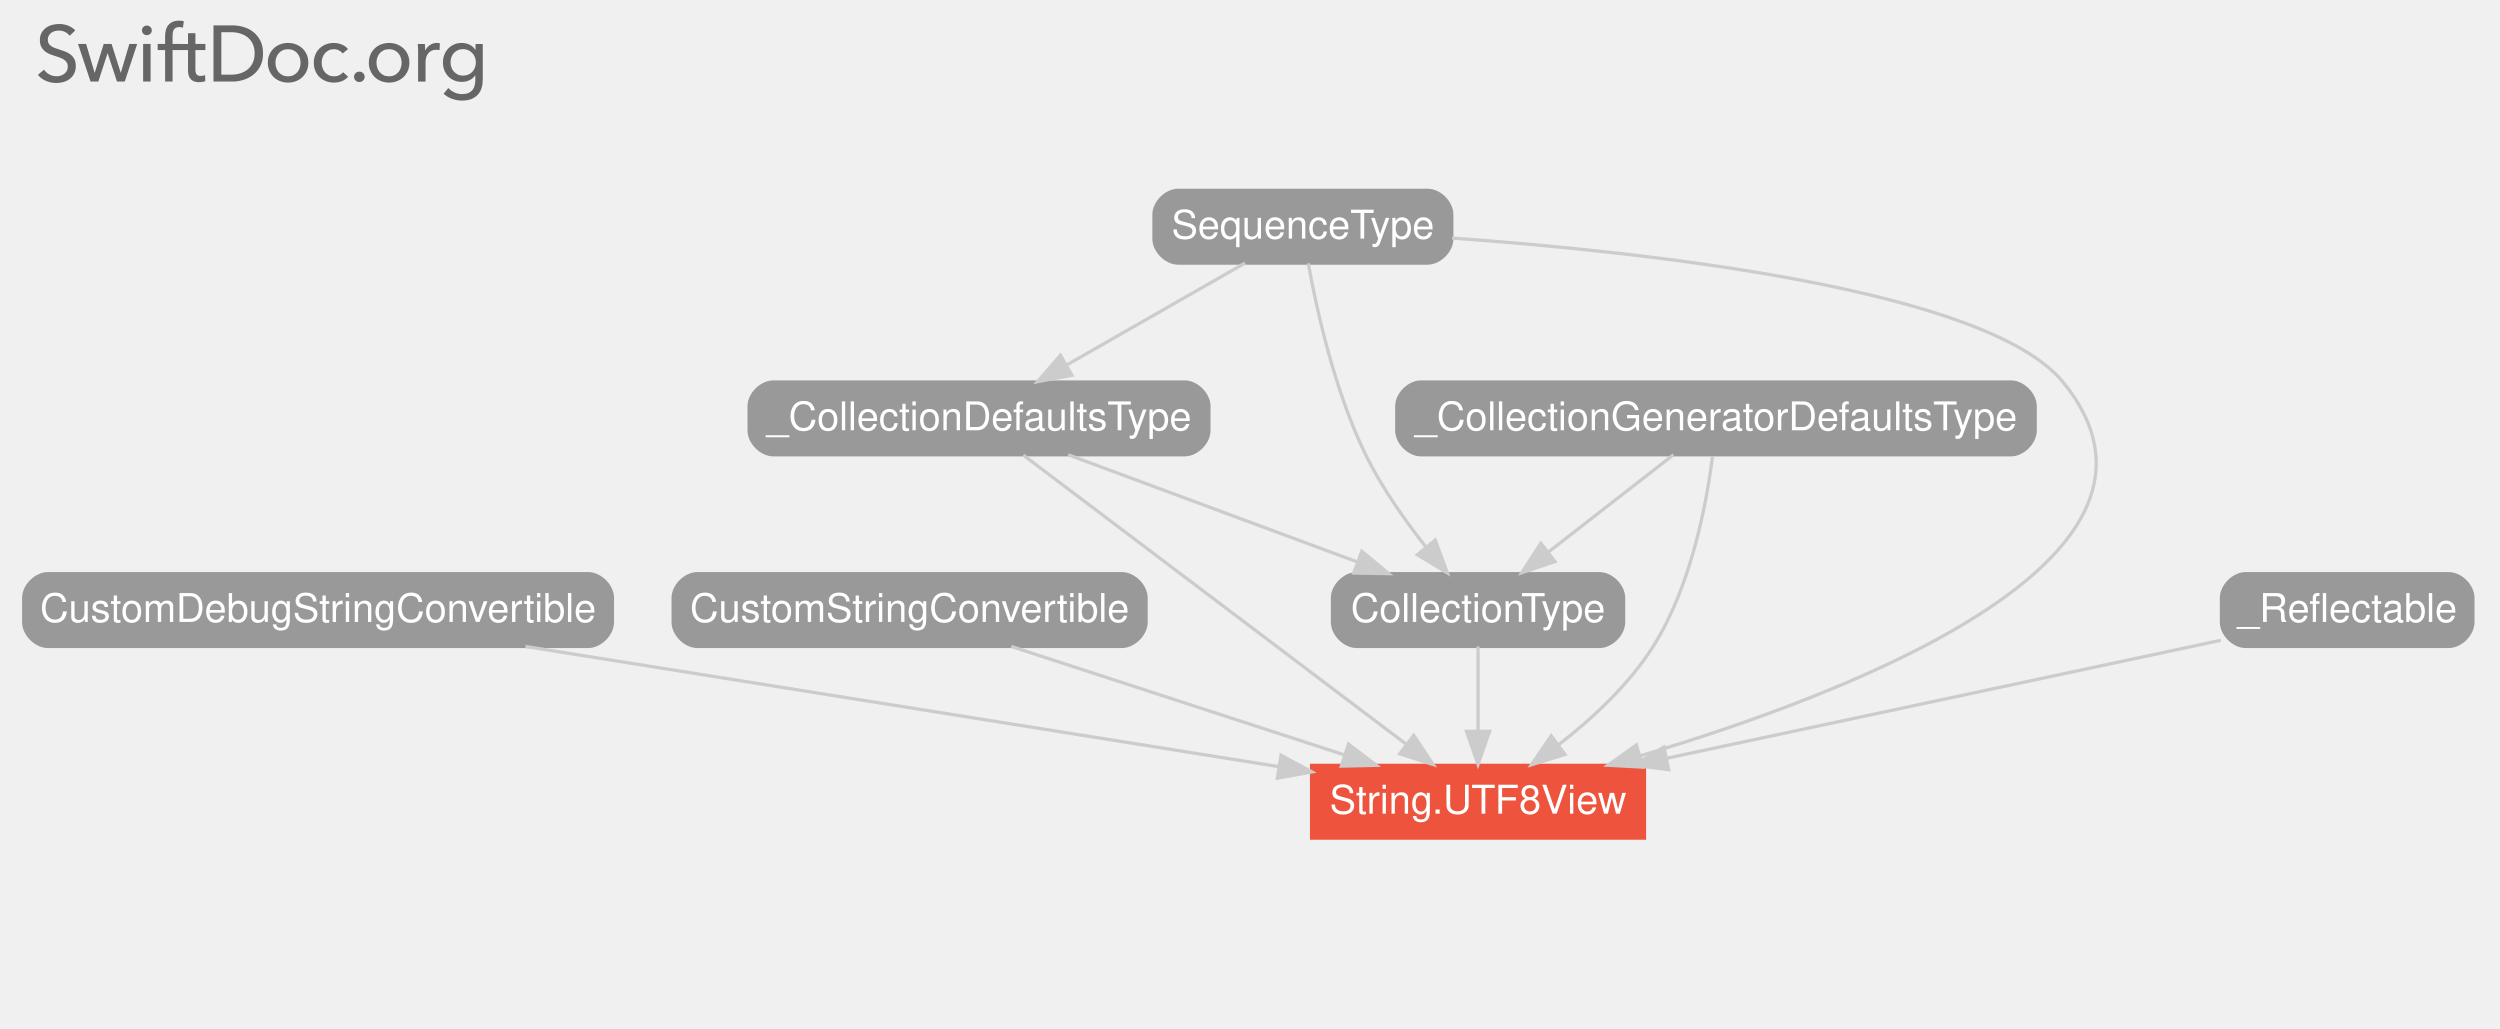
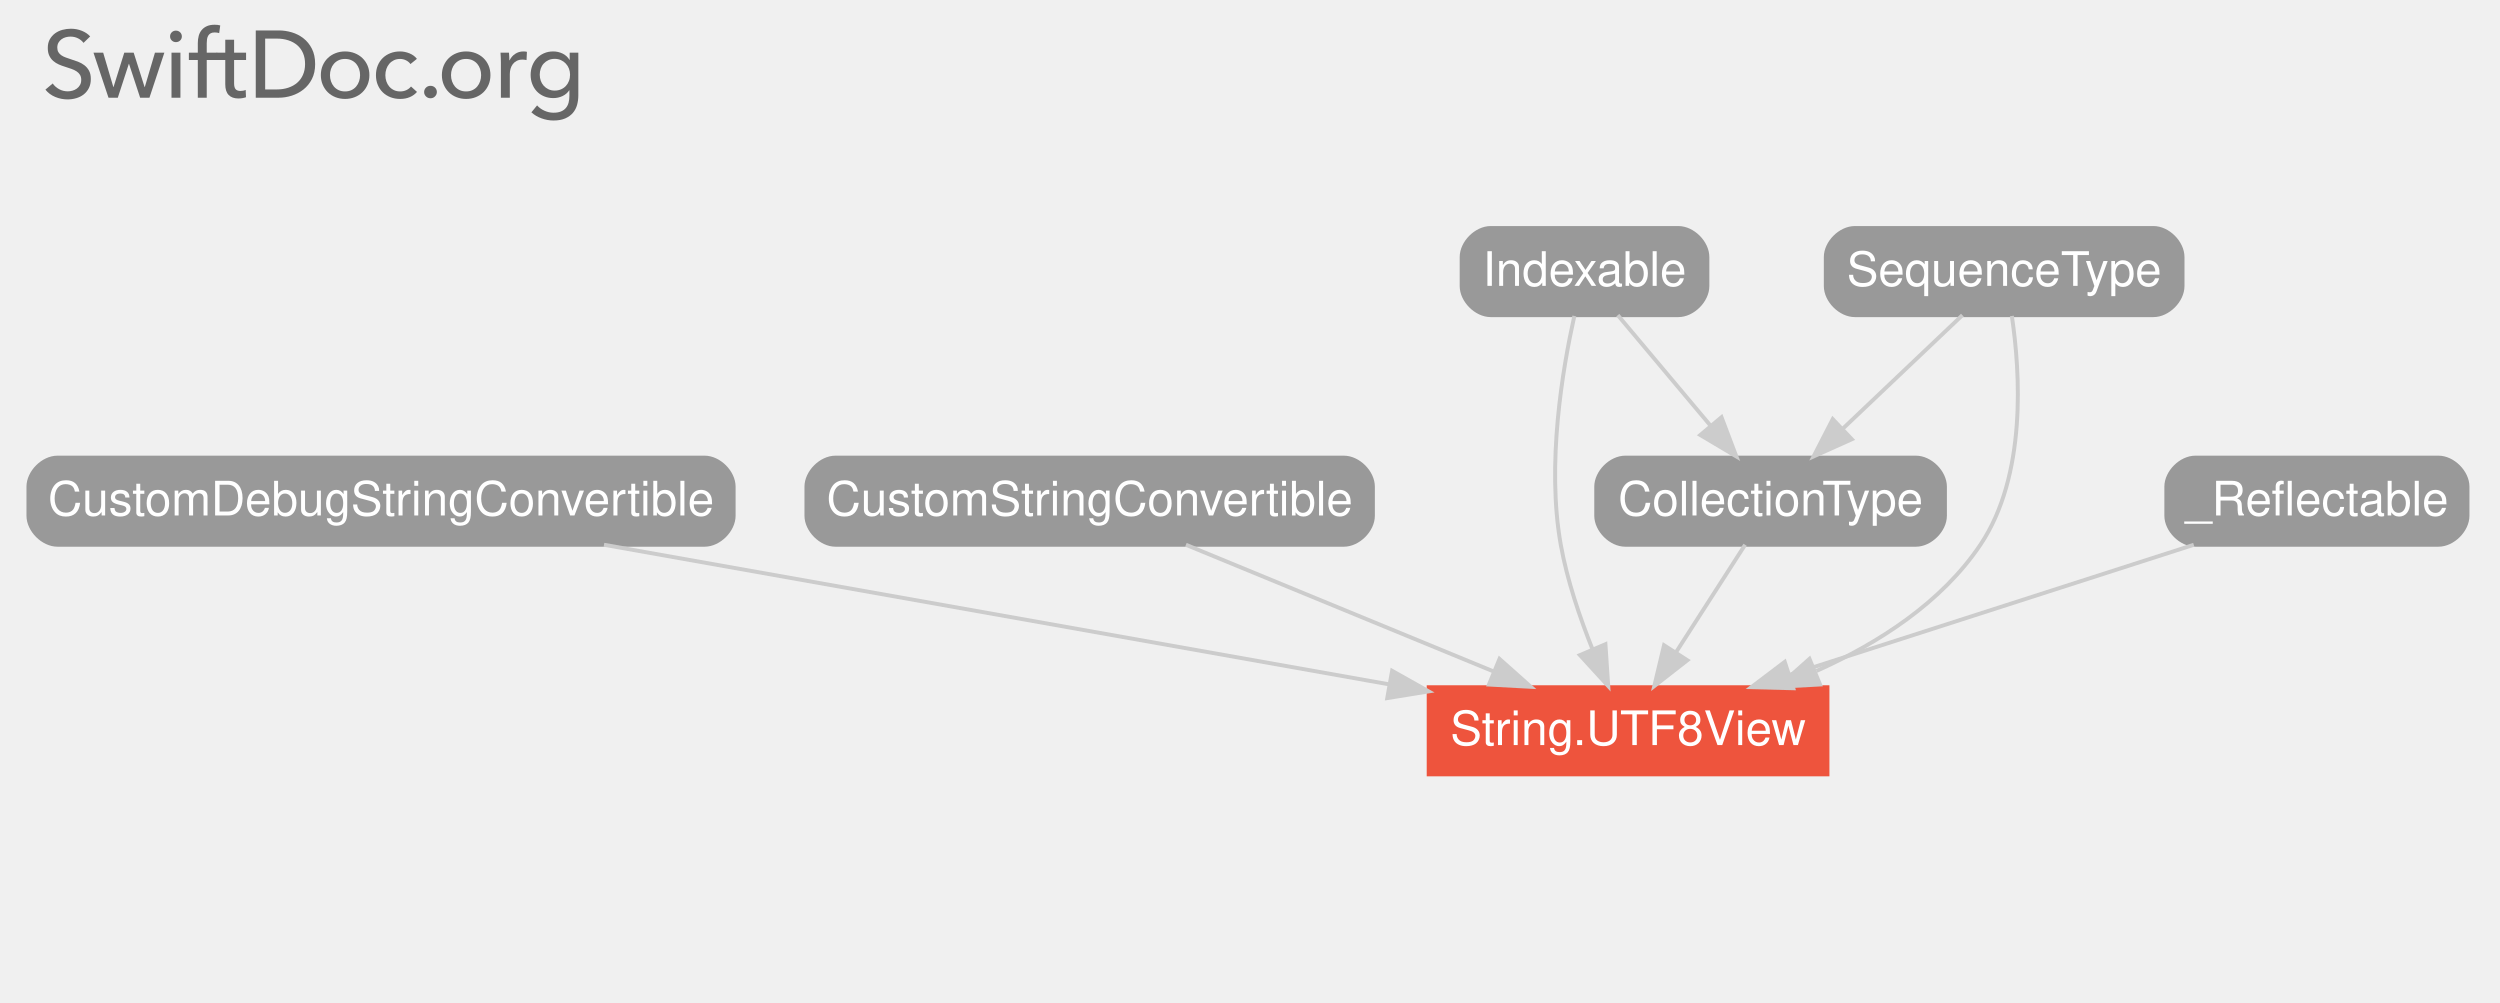
- <svg xmlns="http://www.w3.org/2000/svg" xmlns:xlink="http://www.w3.org/1999/xlink" width="756pt" height="311pt" viewBox="0.00 0.00 756.40 311.20">
-   <g id="graph0" class="graph" transform="scale(1 1) rotate(0) translate(7.2 253.6)">
-     <g transform="translate(0 -253.6)">
+ <svg xmlns="http://www.w3.org/2000/svg" xmlns:xlink="http://www.w3.org/1999/xlink" width="631pt" height="253pt" viewBox="0.00 0.00 631.40 253.20">
+   <g id="graph0" class="graph" transform="scale(1 1) rotate(0) translate(7.2 195.6)">
+     <g transform="translate(0 -195.6)">
      <g>
        <path fill="#666666" d="M13.846,10.832c-0.336-0.464-0.792-0.844-1.368-1.14s-1.224-0.444-1.944-0.444         c-0.384,0-0.772,0.052-1.164,0.156C8.977,9.509,8.622,9.677,8.301,9.908c-0.32,0.232-0.58,0.52-0.78,0.864         c-0.2,0.344-0.3,0.756-0.3,1.236c0,0.464,0.092,0.852,0.276,1.164c0.184,0.312,0.432,0.576,0.744,0.792s0.68,0.4,1.104,0.552         c0.423,0.152,0.876,0.309,1.356,0.468c0.576,0.177,1.16,0.376,1.752,0.601c0.592,0.224,1.128,0.52,1.608,0.888         s0.872,0.828,1.176,1.38s0.456,1.252,0.456,2.101c0,0.88-0.164,1.644-0.492,2.292c-0.328,0.647-0.765,1.184-1.308,1.607         c-0.544,0.424-1.172,0.74-1.884,0.948s-1.444,0.312-2.196,0.312c-1.072,0-2.108-0.208-3.108-0.624         c-1-0.415-1.828-1.031-2.484-1.848l1.848-1.56c0.4,0.592,0.936,1.071,1.608,1.439c0.672,0.368,1.399,0.552,2.184,0.552         c0.4,0,0.8-0.056,1.2-0.168c0.4-0.111,0.764-0.288,1.092-0.527c0.328-0.24,0.596-0.54,0.804-0.9         c0.208-0.36,0.312-0.796,0.312-1.308s-0.108-0.94-0.324-1.284c-0.216-0.344-0.508-0.636-0.876-0.876s-0.796-0.444-1.284-0.612         c-0.488-0.168-1.004-0.34-1.548-0.516c-0.544-0.16-1.08-0.356-1.608-0.588c-0.528-0.232-1-0.528-1.416-0.889         c-0.416-0.359-0.752-0.804-1.008-1.332c-0.256-0.527-0.384-1.184-0.384-1.968c0-0.848,0.172-1.576,0.516-2.184         c0.344-0.608,0.792-1.112,1.344-1.512c0.552-0.4,1.176-0.692,1.872-0.876c0.696-0.184,1.396-0.276,2.1-0.276         c0.992,0,1.92,0.176,2.784,0.528c0.864,0.352,1.56,0.824,2.088,1.416L13.846,10.832z" />
        <path fill="#666666" d="M18.813,13.304l2.568,8.688h0.048l2.712-8.688h2.376l2.76,8.688h0.048l2.568-8.688h2.376L30.501,24.68         h-2.352l-2.808-8.544h-0.048l-2.784,8.544h-2.352l-3.792-11.376H18.813z" />
        <path fill="#666666" d="M38.685,9.2c0,0.416-0.147,0.76-0.44,1.032c-0.294,0.272-0.647,0.408-1.06,0.408s-0.762-0.14-1.047-0.42         c-0.286-0.28-0.429-0.62-0.429-1.02c0-0.416,0.143-0.764,0.429-1.044c0.286-0.28,0.635-0.42,1.047-0.42s0.766,0.14,1.06,0.42         C38.538,8.437,38.685,8.784,38.685,9.2z M38.325,24.68h-2.256V13.304h2.256V24.68z" />
        <path fill="#666666" d="M47.613,15.152h-2.64v9.528h-2.256v-9.528h-2.256v-1.848h2.256v-2.376c0-0.672,0.076-1.292,0.228-1.86         c0.152-0.568,0.4-1.06,0.744-1.476c0.344-0.416,0.784-0.744,1.32-0.984c0.536-0.24,1.188-0.36,1.956-0.36         c0.544,0,1.016,0.056,1.416,0.168l-0.264,1.944c-0.176-0.048-0.352-0.088-0.528-0.12c-0.176-0.032-0.376-0.048-0.6-0.048         c-0.432,0-0.78,0.076-1.044,0.228c-0.264,0.152-0.468,0.356-0.612,0.612s-0.24,0.548-0.288,0.876         c-0.048,0.328-0.072,0.668-0.072,1.02v2.376h2.64V15.152z" />
        <path fill="#666666" d="M54.909,15.152h-3.024v5.91c0,0.687,0.128,1.177,0.384,1.472c0.256,0.295,0.664,0.442,1.224,0.442         c0.208,0,0.432-0.021,0.672-0.065c0.24-0.044,0.456-0.11,0.648-0.198l0.072,1.848c-0.272,0.096-0.572,0.172-0.9,0.229         c-0.328,0.056-0.668,0.084-1.02,0.084c-1.072,0-1.892-0.296-2.46-0.889c-0.568-0.592-0.852-1.479-0.852-2.664v-6.168h-2.184         v-1.848h2.184V10.04h2.232v3.264h3.024V15.152z" />
        <path fill="#666666" d="M57.356,7.688h5.832c1.088,0,2.176,0.16,3.264,0.48c1.088,0.32,2.072,0.824,2.952,1.512         s1.592,1.568,2.136,2.64c0.544,1.072,0.816,2.36,0.816,3.864c0,1.456-0.272,2.716-0.816,3.78s-1.256,1.943-2.136,2.64         s-1.864,1.216-2.952,1.561c-1.088,0.344-2.176,0.516-3.264,0.516h-5.832V7.688z M59.732,22.593h2.976         c1.024,0,1.972-0.145,2.844-0.432c0.872-0.288,1.624-0.704,2.256-1.248c0.632-0.544,1.124-1.216,1.476-2.017         c0.352-0.8,0.528-1.704,0.528-2.712c0-1.056-0.176-1.983-0.528-2.784c-0.353-0.8-0.844-1.468-1.476-2.004         c-0.632-0.536-1.384-0.944-2.256-1.224s-1.82-0.42-2.844-0.42h-2.976V22.593z" />
        <path fill="#666666" d="M86.06,18.969c0,0.88-0.156,1.688-0.468,2.424c-0.312,0.736-0.744,1.372-1.296,1.908         c-0.552,0.536-1.204,0.952-1.956,1.248c-0.752,0.296-1.56,0.443-2.424,0.443c-0.864,0-1.672-0.147-2.424-0.443         c-0.752-0.296-1.4-0.712-1.944-1.248c-0.544-0.536-0.972-1.172-1.284-1.908c-0.312-0.735-0.468-1.544-0.468-2.424         s0.156-1.684,0.468-2.412c0.312-0.728,0.74-1.356,1.284-1.884c0.543-0.528,1.191-0.939,1.944-1.236         c0.752-0.296,1.56-0.444,2.424-0.444c0.864,0,1.672,0.148,2.424,0.444c0.752,0.297,1.404,0.708,1.956,1.236         c0.552,0.527,0.984,1.156,1.296,1.884C85.904,17.285,86.06,18.089,86.06,18.969z M83.708,18.98c0-0.542-0.084-1.061-0.252-1.556         c-0.169-0.494-0.414-0.929-0.734-1.304s-0.718-0.674-1.192-0.897s-1.015-0.335-1.625-0.335c-0.61,0-1.152,0.111-1.625,0.335         c-0.474,0.224-0.871,0.522-1.191,0.897c-0.321,0.375-0.566,0.81-0.734,1.304C76.184,17.92,76.1,18.438,76.1,18.98         c0,0.543,0.084,1.062,0.253,1.556c0.168,0.495,0.413,0.934,0.734,1.316c0.321,0.383,0.718,0.686,1.191,0.909         c0.473,0.224,1.015,0.335,1.625,0.335c0.61,0,1.151-0.111,1.625-0.335s0.871-0.526,1.192-0.909s0.565-0.821,0.734-1.316         C83.624,20.042,83.708,19.523,83.708,18.98z" />
        <path fill="#666666" d="M96.428,16.184c-0.24-0.368-0.6-0.676-1.08-0.924s-0.992-0.372-1.536-0.372         c-0.592,0-1.116,0.112-1.572,0.336c-0.456,0.225-0.844,0.524-1.164,0.9c-0.32,0.376-0.564,0.812-0.732,1.308         s-0.252,1.017-0.252,1.56c0,0.545,0.084,1.064,0.252,1.561s0.412,0.933,0.732,1.308c0.32,0.376,0.712,0.677,1.176,0.9         c0.464,0.225,0.992,0.336,1.584,0.336c0.576,0,1.1-0.111,1.572-0.336c0.472-0.224,0.86-0.528,1.164-0.912l1.512,1.368         c-0.48,0.561-1.08,0.996-1.8,1.308c-0.72,0.312-1.536,0.468-2.448,0.468c-0.88,0-1.692-0.144-2.436-0.432         c-0.744-0.288-1.388-0.691-1.932-1.212c-0.544-0.52-0.972-1.147-1.284-1.884s-0.468-1.561-0.468-2.473         c0-0.896,0.152-1.711,0.456-2.447c0.304-0.736,0.728-1.368,1.272-1.896c0.543-0.527,1.188-0.936,1.932-1.224         c0.744-0.288,1.548-0.433,2.412-0.433c0.8,0,1.596,0.16,2.388,0.48s1.419,0.784,1.884,1.392L96.428,16.184z" />
        <path fill="#666666" d="M103.1,23.24c0,0.417-0.152,0.784-0.456,1.104c-0.304,0.32-0.688,0.479-1.152,0.479         c-0.448,0-0.828-0.155-1.14-0.468c-0.312-0.312-0.468-0.676-0.468-1.092c0-0.432,0.152-0.804,0.456-1.116         c0.304-0.312,0.688-0.468,1.152-0.468c0.464,0,0.848,0.152,1.152,0.456C102.947,22.44,103.1,22.808,103.1,23.24z" />
        <path fill="#666666" d="M116.635,18.969c0,0.88-0.156,1.688-0.468,2.424c-0.312,0.736-0.744,1.372-1.296,1.908         c-0.552,0.536-1.204,0.952-1.956,1.248c-0.752,0.296-1.56,0.443-2.424,0.443c-0.864,0-1.672-0.147-2.424-0.443         c-0.752-0.296-1.4-0.712-1.944-1.248c-0.544-0.536-0.972-1.172-1.284-1.908c-0.312-0.735-0.468-1.544-0.468-2.424         s0.156-1.684,0.468-2.412c0.312-0.728,0.74-1.356,1.284-1.884c0.543-0.528,1.191-0.939,1.944-1.236         c0.752-0.296,1.56-0.444,2.424-0.444c0.864,0,1.672,0.148,2.424,0.444c0.752,0.297,1.404,0.708,1.956,1.236         c0.552,0.527,0.984,1.156,1.296,1.884C116.479,17.285,116.635,18.089,116.635,18.969z M114.283,18.98         c0-0.542-0.084-1.061-0.252-1.556c-0.169-0.494-0.414-0.929-0.734-1.304s-0.718-0.674-1.192-0.897s-1.015-0.335-1.625-0.335         c-0.61,0-1.152,0.111-1.625,0.335c-0.474,0.224-0.871,0.522-1.191,0.897c-0.321,0.375-0.566,0.81-0.734,1.304         c-0.169,0.495-0.253,1.014-0.253,1.556c0,0.543,0.084,1.062,0.253,1.556c0.168,0.495,0.413,0.934,0.734,1.316         c0.321,0.383,0.718,0.686,1.191,0.909c0.473,0.224,1.015,0.335,1.625,0.335c0.61,0,1.151-0.111,1.625-0.335         s0.871-0.526,1.192-0.909s0.565-0.821,0.734-1.316C114.199,20.042,114.283,19.523,114.283,18.98z" />
        <path fill="#666666" d="M119.251,14.577c-0.016-0.48-0.04-0.904-0.072-1.272h2.136c0.032,0.288,0.056,0.62,0.072,0.996         c0.016,0.376,0.024,0.684,0.024,0.924h0.072c0.32-0.672,0.788-1.212,1.404-1.62c0.616-0.408,1.308-0.612,2.076-0.612         c0.352,0,0.648,0.033,0.888,0.097l-0.096,2.088c-0.32-0.08-0.664-0.12-1.032-0.12c-0.544,0-1.016,0.101-1.416,0.3         c-0.4,0.2-0.732,0.468-0.996,0.805c-0.264,0.336-0.46,0.724-0.588,1.163c-0.128,0.44-0.192,0.9-0.192,1.381v5.976h-2.256v-8.928         C119.275,15.449,119.267,15.056,119.251,14.577z" />
        <path fill="#666666" d="M128.419,26.625c0.496,0.56,1.116,1.008,1.86,1.344c0.744,0.336,1.508,0.504,2.292,0.504         c0.752,0,1.384-0.108,1.896-0.324s0.924-0.512,1.236-0.888s0.536-0.82,0.672-1.332c0.136-0.513,0.204-1.064,0.204-1.656v-1.464         h-0.048c-0.416,0.641-0.984,1.128-1.704,1.464c-0.72,0.336-1.488,0.504-2.304,0.504c-0.864,0-1.652-0.151-2.364-0.456         c-0.712-0.304-1.316-0.72-1.812-1.248c-0.496-0.527-0.88-1.147-1.152-1.859s-0.408-1.477-0.408-2.292         c0-0.816,0.136-1.584,0.408-2.305c0.272-0.72,0.656-1.348,1.152-1.884c0.496-0.535,1.096-0.96,1.8-1.271         c0.704-0.312,1.488-0.469,2.352-0.469c0.816,0,1.596,0.177,2.34,0.528c0.744,0.353,1.332,0.888,1.764,1.608h0.048v-1.824h2.184         v10.8c0,0.832-0.104,1.628-0.312,2.388c-0.208,0.76-0.56,1.433-1.056,2.017s-1.144,1.052-1.944,1.404         c-0.8,0.352-1.792,0.527-2.976,0.527c-0.992,0-1.988-0.18-2.988-0.54c-1-0.359-1.86-0.868-2.58-1.523L128.419,26.625z          M129.091,18.873c0,0.527,0.084,1.031,0.253,1.512c0.168,0.479,0.417,0.904,0.746,1.271c0.329,0.369,0.726,0.664,1.192,0.889         c0.465,0.224,0.995,0.336,1.589,0.336c0.577,0,1.107-0.104,1.589-0.312c0.481-0.207,0.891-0.491,1.228-0.852         s0.598-0.784,0.782-1.272c0.185-0.487,0.277-1.012,0.277-1.571c0-0.544-0.093-1.057-0.277-1.536         c-0.185-0.48-0.449-0.904-0.794-1.272c-0.345-0.367-0.755-0.66-1.228-0.876c-0.474-0.216-1-0.324-1.577-0.324         c-0.594,0-1.124,0.108-1.589,0.324c-0.466,0.216-0.863,0.504-1.192,0.864s-0.578,0.784-0.746,1.271         C129.175,17.812,129.091,18.329,129.091,18.873z" />
      </g>
      <g>
        <a xlink:href="/" pointer-events="all" target="_top">
          <polygon fill="none" points="0,0 145,0 145,35 0,35 0,0" />
        </a>
      </g>
    </g>
    <g id="node1" class="node">
      <g id="a_node1">
        <a xlink:href="/swift-2/protocol/CollectionType/" target="_top">
          <path fill="#999999" stroke="#999999" d="M476.704,-80C476.704,-80 403.296,-80 403.296,-80 399.63,-80 395.963,-76.333 395.963,-72.667 395.963,-72.667 395.963,-65.333 395.963,-65.333 395.963,-61.667 399.63,-58 403.296,-58 403.296,-58 476.704,-58 476.704,-58 480.37,-58 484.037,-61.667 484.037,-65.333 484.037,-65.333 484.037,-72.667 484.037,-72.667 484.037,-76.333 480.37,-80 476.704,-80" />
          <text text-anchor="middle" x="440" y="-65.4" font-family="Helvetica,sans-Serif" font-size="12.00" fill="white">CollectionType</text>
        </a>
      </g>
    </g>
-     <g id="node5" class="node">
-       <g id="a_node5">
+     <g id="node6" class="node">
+       <g id="a_node6">
        <a xlink:href="/swift-2/type/String.UTF8View/" target="_top">
-           <polygon fill="#ee543d" stroke="#ee543d" points="490.361,-22 389.639,-22 389.639,-0 490.361,-0 490.361,-22" />
-           <text text-anchor="middle" x="440" y="-7.4" font-family="Helvetica,sans-Serif" font-size="12.00" fill="white">String.UTF8View</text>
+           <polygon fill="#ee543d" stroke="#ee543d" points="454.361,-22 353.639,-22 353.639,-0 454.361,-0 454.361,-22" />
+           <text text-anchor="middle" x="404" y="-7.4" font-family="Helvetica,sans-Serif" font-size="12.00" fill="white">String.UTF8View</text>
        </a>
      </g>
    </g>
    <g id="edge1" class="edge">
-       <path fill="none" stroke="#cccccc" d="M440,-57.988C440,-50.91 440,-41.171 440,-32.478" />
-       <polygon fill="#cccccc" stroke="#cccccc" points="443.5,-32.304 440,-22.304 436.5,-32.304 443.5,-32.304" />
+       <path fill="none" stroke="#cccccc" d="M433.564,-57.988C428.71,-50.438 421.911,-39.861 416.056,-30.754" />
+       <polygon fill="#cccccc" stroke="#cccccc" points="418.976,-28.823 410.624,-22.304 413.087,-32.608 418.976,-28.823" />
    </g>
    <g id="node2" class="node">
      <g id="a_node2">
        <a xlink:href="/swift-2/protocol/CustomDebugStringConvertible/" target="_top">
          <path fill="#999999" stroke="#999999" d="M170.73,-80C170.73,-80 7.27,-80 7.27,-80 3.604,-80 -0.063,-76.333 -0.063,-72.667 -0.063,-72.667 -0.063,-65.333 -0.063,-65.333 -0.063,-61.667 3.604,-58 7.27,-58 7.27,-58 170.73,-58 170.73,-58 174.396,-58 178.063,-61.667 178.063,-65.333 178.063,-65.333 178.063,-72.667 178.063,-72.667 178.063,-76.333 174.396,-80 170.73,-80" />
          <text text-anchor="middle" x="89" y="-65.4" font-family="Helvetica,sans-Serif" font-size="12.00" fill="white">CustomDebugStringConvertible</text>
        </a>
      </g>
    </g>
-     <g id="edge7" class="edge">
-       <path fill="none" stroke="#cccccc" d="M151.752,-57.988C216.327,-47.686 316.219,-31.749 379.832,-21.599" />
-       <polygon fill="#cccccc" stroke="#cccccc" points="380.395,-25.054 389.719,-20.022 379.292,-18.141 380.395,-25.054" />
+     <g id="edge6" class="edge">
+       <path fill="none" stroke="#cccccc" d="M145.316,-57.988C201.157,-48.061 286.427,-32.902 343.639,-22.731" />
+       <polygon fill="#cccccc" stroke="#cccccc" points="344.396,-26.151 353.629,-20.955 343.17,-19.259 344.396,-26.151" />
    </g>
    <g id="node3" class="node">
      <g id="a_node3">
        <a xlink:href="/swift-2/protocol/CustomStringConvertible/" target="_top">
          <path fill="#999999" stroke="#999999" d="M332.208,-80C332.208,-80 203.792,-80 203.792,-80 200.126,-80 196.459,-76.333 196.459,-72.667 196.459,-72.667 196.459,-65.333 196.459,-65.333 196.459,-61.667 200.126,-58 203.792,-58 203.792,-58 332.208,-58 332.208,-58 335.874,-58 339.541,-61.667 339.541,-65.333 339.541,-65.333 339.541,-72.667 339.541,-72.667 339.541,-76.333 335.874,-80 332.208,-80" />
          <text text-anchor="middle" x="268" y="-65.4" font-family="Helvetica,sans-Serif" font-size="12.00" fill="white">CustomStringConvertible</text>
        </a>
      </g>
    </g>
-     <g id="edge6" class="edge">
-       <path fill="none" stroke="#cccccc" d="M298.75,-57.988C326.913,-48.819 368.784,-35.187 399.63,-25.144" />
-       <polygon fill="#cccccc" stroke="#cccccc" points="400.801,-28.443 409.227,-22.019 398.634,-21.787 400.801,-28.443" />
+     <g id="edge5" class="edge">
+       <path fill="none" stroke="#cccccc" d="M292.314,-57.988C313.937,-49.085 345.779,-35.973 369.937,-26.026" />
+       <polygon fill="#cccccc" stroke="#cccccc" points="371.524,-29.158 379.438,-22.114 368.858,-22.685 371.524,-29.158" />
    </g>
    <g id="node4" class="node">
      <g id="a_node4">
+         <a xlink:href="/swift-2/protocol/Indexable/" target="_top">
+           <path fill="#999999" stroke="#999999" d="M416.699,-138C416.699,-138 369.301,-138 369.301,-138 365.634,-138 361.968,-134.333 361.968,-130.667 361.968,-130.667 361.968,-123.333 361.968,-123.333 361.968,-119.667 365.634,-116 369.301,-116 369.301,-116 416.699,-116 416.699,-116 420.366,-116 424.032,-119.667 424.032,-123.333 424.032,-123.333 424.032,-130.667 424.032,-130.667 424.032,-134.333 420.366,-138 416.699,-138" />
+           <text text-anchor="middle" x="393" y="-123.4" font-family="Helvetica,sans-Serif" font-size="12.00" fill="white">Indexable</text>
+         </a>
+       </g>
+     </g>
+     <g id="edge7" class="edge">
+       <path fill="none" stroke="#cccccc" d="M401.403,-115.988C407.872,-108.281 416.988,-97.419 424.736,-88.187" />
+       <polygon fill="#cccccc" stroke="#cccccc" points="427.604,-90.214 431.352,-80.304 422.242,-85.714 427.604,-90.214" />
+     </g>
+     <g id="edge2" class="edge">
+       <path fill="none" stroke="#cccccc" d="M390.43,-115.787C387.446,-102.419 383.369,-78.299 387,-58 388.602,-49.043 391.83,-39.547 395.046,-31.524" />
+       <polygon fill="#cccccc" stroke="#cccccc" points="398.277,-32.87 398.991,-22.3 391.84,-30.118 398.277,-32.87" />
+     </g>
+     <g id="node5" class="node">
+       <g id="a_node5">
        <a xlink:href="/swift-2/protocol/SequenceType/" target="_top">
-           <path fill="#999999" stroke="#999999" d="M424.718,-196C424.718,-196 349.282,-196 349.282,-196 345.615,-196 341.949,-192.333 341.949,-188.667 341.949,-188.667 341.949,-181.333 341.949,-181.333 341.949,-177.667 345.615,-174 349.282,-174 349.282,-174 424.718,-174 424.718,-174 428.385,-174 432.051,-177.667 432.051,-181.333 432.051,-181.333 432.051,-188.667 432.051,-188.667 432.051,-192.333 428.385,-196 424.718,-196" />
-           <text text-anchor="middle" x="387" y="-181.4" font-family="Helvetica,sans-Serif" font-size="12.00" fill="white">SequenceType</text>
+           <path fill="#999999" stroke="#999999" d="M536.718,-138C536.718,-138 461.282,-138 461.282,-138 457.615,-138 453.949,-134.333 453.949,-130.667 453.949,-130.667 453.949,-123.333 453.949,-123.333 453.949,-119.667 457.615,-116 461.282,-116 461.282,-116 536.718,-116 536.718,-116 540.385,-116 544.051,-119.667 544.051,-123.333 544.051,-123.333 544.051,-130.667 544.051,-130.667 544.051,-134.333 540.385,-138 536.718,-138" />
+           <text text-anchor="middle" x="499" y="-123.4" font-family="Helvetica,sans-Serif" font-size="12.00" fill="white">SequenceType</text>
        </a>
      </g>
    </g>
    <g id="edge8" class="edge">
-       <path fill="none" stroke="#cccccc" d="M388.632,-173.907C391.1,-160.255 396.529,-135.384 406,-116 410.802,-106.171 417.767,-96.284 424.144,-88.208" />
-       <polygon fill="#cccccc" stroke="#cccccc" points="427.047,-90.189 430.703,-80.245 421.644,-85.738 427.047,-90.189" />
+       <path fill="none" stroke="#cccccc" d="M488.452,-115.988C480.083,-108.045 468.184,-96.751 458.273,-87.344" />
+       <polygon fill="#cccccc" stroke="#cccccc" points="460.518,-84.65 450.856,-80.304 455.699,-89.727 460.518,-84.65" />
    </g>
-     <g id="edge2" class="edge">
-       <path fill="none" stroke="#cccccc" d="M432.153,-181.561C492.376,-177.255 594.088,-165.949 617,-138 659.991,-85.56 555.318,-44.636 489.171,-24.913" />
-       <polygon fill="#cccccc" stroke="#cccccc" points="489.893,-21.479 479.313,-22.045 487.937,-28.2 489.893,-21.479" />
+     <g id="edge3" class="edge">
+       <path fill="none" stroke="#cccccc" d="M500.941,-115.788C503.062,-101.551 504.752,-75.519 493,-58 483.21,-43.407 467.286,-33.168 451.594,-26.119" />
+       <polygon fill="#cccccc" stroke="#cccccc" points="452.489,-22.702 441.91,-22.131 449.824,-29.175 452.489,-22.702" />
    </g>
-     <g id="node6" class="node">
-       <g id="a_node6">
-         <a xlink:href="/swift-2/protocol/_CollectionDefaultsType/" target="_top">
-           <path fill="#999999" stroke="#999999" d="M351.224,-138C351.224,-138 226.776,-138 226.776,-138 223.109,-138 219.443,-134.333 219.443,-130.667 219.443,-130.667 219.443,-123.333 219.443,-123.333 219.443,-119.667 223.109,-116 226.776,-116 226.776,-116 351.224,-116 351.224,-116 354.891,-116 358.557,-119.667 358.557,-123.333 358.557,-123.333 358.557,-130.667 358.557,-130.667 358.557,-134.333 354.891,-138 351.224,-138" />
-           <text text-anchor="middle" x="289" y="-123.4" font-family="Helvetica,sans-Serif" font-size="12.00" fill="white">_CollectionDefaultsType</text>
+     <g id="node7" class="node">
+       <g id="a_node7">
+         <a xlink:href="/swift-2/protocol/_Reflectable/" target="_top">
+           <path fill="#999999" stroke="#999999" d="M608.7,-80C608.7,-80 547.3,-80 547.3,-80 543.634,-80 539.967,-76.333 539.967,-72.667 539.967,-72.667 539.967,-65.333 539.967,-65.333 539.967,-61.667 543.634,-58 547.3,-58 547.3,-58 608.7,-58 608.7,-58 612.366,-58 616.033,-61.667 616.033,-65.333 616.033,-65.333 616.033,-72.667 616.033,-72.667 616.033,-76.333 612.366,-80 608.7,-80" />
+           <text text-anchor="middle" x="578" y="-65.4" font-family="Helvetica,sans-Serif" font-size="12.00" fill="white">_Reflectable</text>
        </a>
      </g>
    </g>
-     <g id="edge11" class="edge">
-       <path fill="none" stroke="#cccccc" d="M369.48,-173.988C354.522,-165.441 332.777,-153.015 315.66,-143.234" />
-       <polygon fill="#cccccc" stroke="#cccccc" points="317.118,-140.036 306.699,-138.114 313.645,-146.114 317.118,-140.036" />
-     </g>
-     <g id="edge9" class="edge">
-       <path fill="none" stroke="#cccccc" d="M315.996,-115.988C340.399,-106.938 376.526,-93.54 403.499,-83.537" />
-       <polygon fill="#cccccc" stroke="#cccccc" points="404.825,-86.778 412.984,-80.019 402.391,-80.215 404.825,-86.778" />
-     </g>
    <g id="edge4" class="edge">
-       <path fill="none" stroke="#cccccc" d="M302.4,-115.883C328.527,-96.159 386.485,-52.402 418.209,-28.451" />
-       <polygon fill="#cccccc" stroke="#cccccc" points="420.541,-31.077 426.413,-22.258 416.323,-25.49 420.541,-31.077" />
-     </g>
-     <g id="node7" class="node">
-       <g id="a_node7">
-         <a xlink:href="/swift-2/protocol/_CollectionGeneratorDefaultsType/" target="_top">
-           <path fill="#999999" stroke="#999999" d="M601.246,-138C601.246,-138 422.754,-138 422.754,-138 419.087,-138 415.421,-134.333 415.421,-130.667 415.421,-130.667 415.421,-123.333 415.421,-123.333 415.421,-119.667 419.087,-116 422.754,-116 422.754,-116 601.246,-116 601.246,-116 604.913,-116 608.579,-119.667 608.579,-123.333 608.579,-123.333 608.579,-130.667 608.579,-130.667 608.579,-134.333 604.913,-138 601.246,-138" />
-           <text text-anchor="middle" x="512" y="-123.4" font-family="Helvetica,sans-Serif" font-size="12.00" fill="white">_CollectionGeneratorDefaultsType</text>
-         </a>
-       </g>
-     </g>
-     <g id="edge10" class="edge">
-       <path fill="none" stroke="#cccccc" d="M499.128,-115.988C488.611,-107.809 473.528,-96.077 461.228,-86.511" />
-       <polygon fill="#cccccc" stroke="#cccccc" points="463.29,-83.681 453.248,-80.304 458.993,-89.206 463.29,-83.681" />
-     </g>
-     <g id="edge3" class="edge">
-       <path fill="none" stroke="#cccccc" d="M510.973,-115.569C509.191,-101.534 504.537,-76.23 493,-58 485.67,-46.418 474.547,-36.132 464.381,-28.239" />
-       <polygon fill="#cccccc" stroke="#cccccc" points="466.298,-25.305 456.17,-22.197 462.149,-30.943 466.298,-25.305" />
-     </g>
-     <g id="node8" class="node">
-       <g id="a_node8">
-         <a xlink:href="/swift-2/protocol/_Reflectable/" target="_top">
-           <path fill="#999999" stroke="#999999" d="M733.7,-80C733.7,-80 672.3,-80 672.3,-80 668.634,-80 664.967,-76.333 664.967,-72.667 664.967,-72.667 664.967,-65.333 664.967,-65.333 664.967,-61.667 668.634,-58 672.3,-58 672.3,-58 733.7,-58 733.7,-58 737.366,-58 741.033,-61.667 741.033,-65.333 741.033,-65.333 741.033,-72.667 741.033,-72.667 741.033,-76.333 737.366,-80 733.7,-80" />
-           <text text-anchor="middle" x="703" y="-65.4" font-family="Helvetica,sans-Serif" font-size="12.00" fill="white">_Reflectable</text>
-         </a>
-       </g>
-     </g>
-     <g id="edge5" class="edge">
-       <path fill="none" stroke="#cccccc" d="M664.758,-59.857C620.682,-50.472 547.809,-34.956 497.033,-24.144" />
-       <polygon fill="#cccccc" stroke="#cccccc" points="497.697,-20.707 487.188,-22.047 496.239,-27.553 497.697,-20.707" />
+       <path fill="none" stroke="#cccccc" d="M546.892,-57.988C518.402,-48.819 476.044,-35.187 444.839,-25.144" />
+       <polygon fill="#cccccc" stroke="#cccccc" points="445.723,-21.751 435.131,-22.019 443.578,-28.415 445.723,-21.751" />
    </g>
  </g>
</svg>
